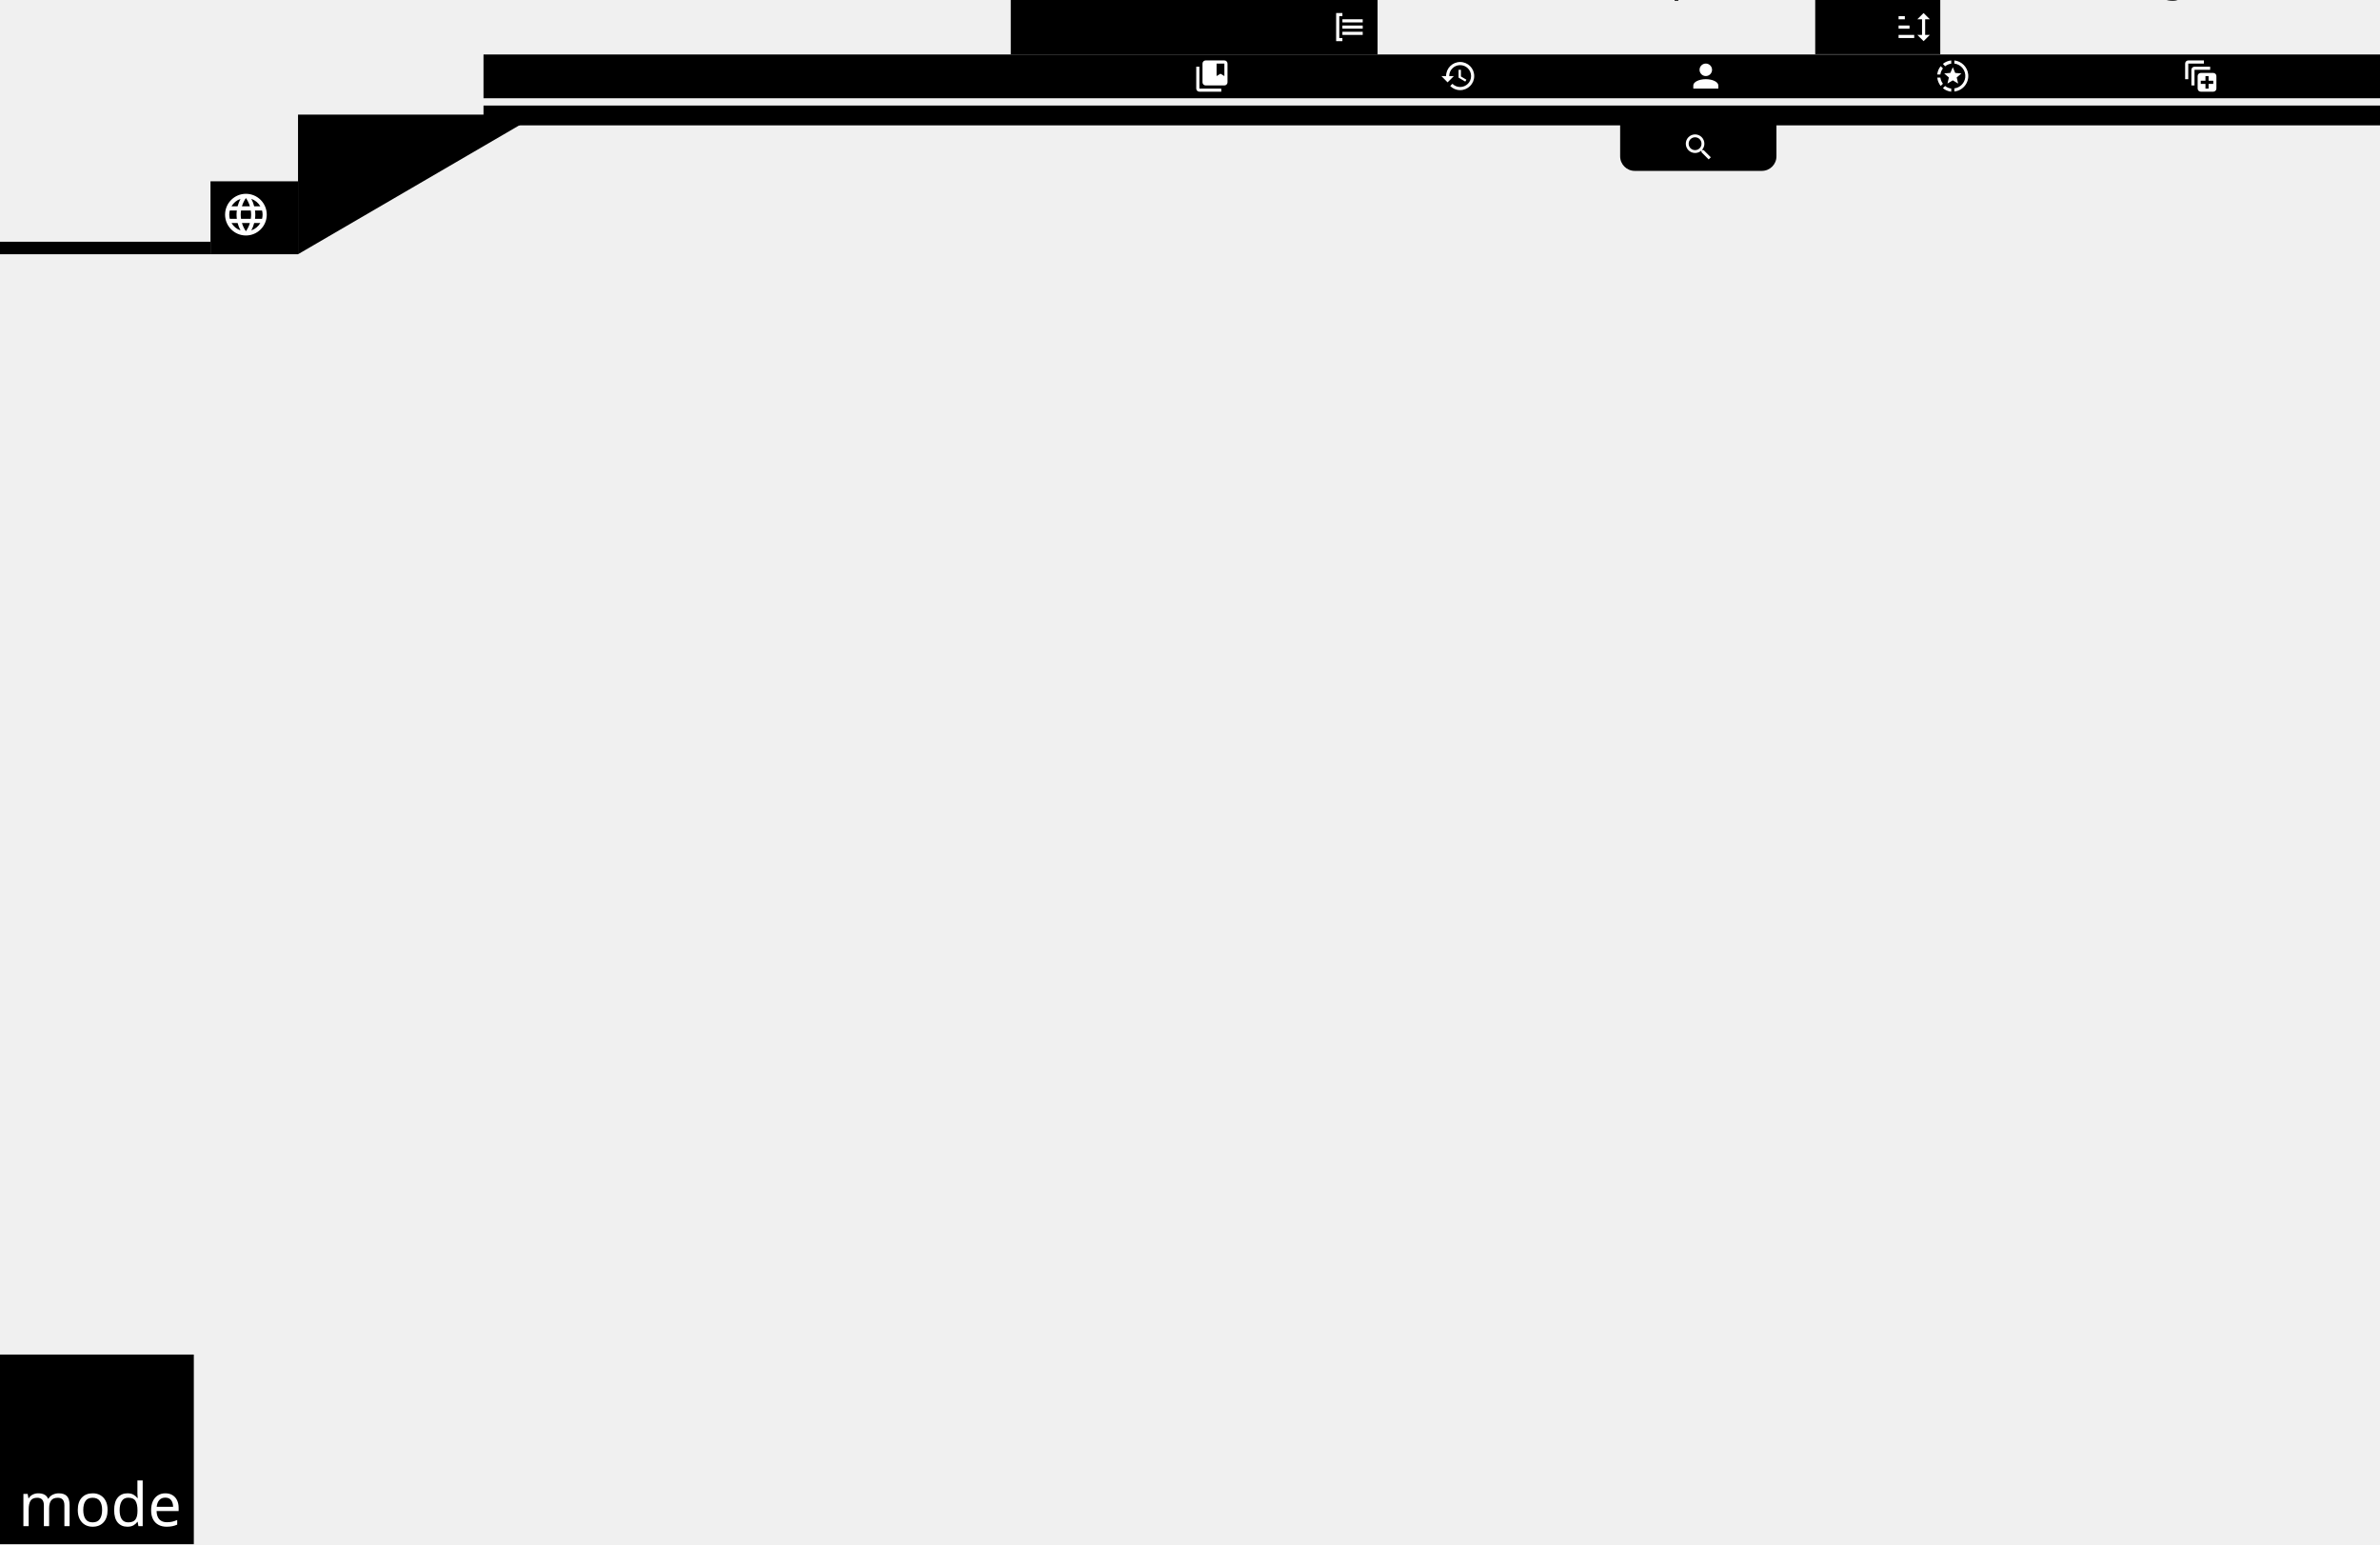
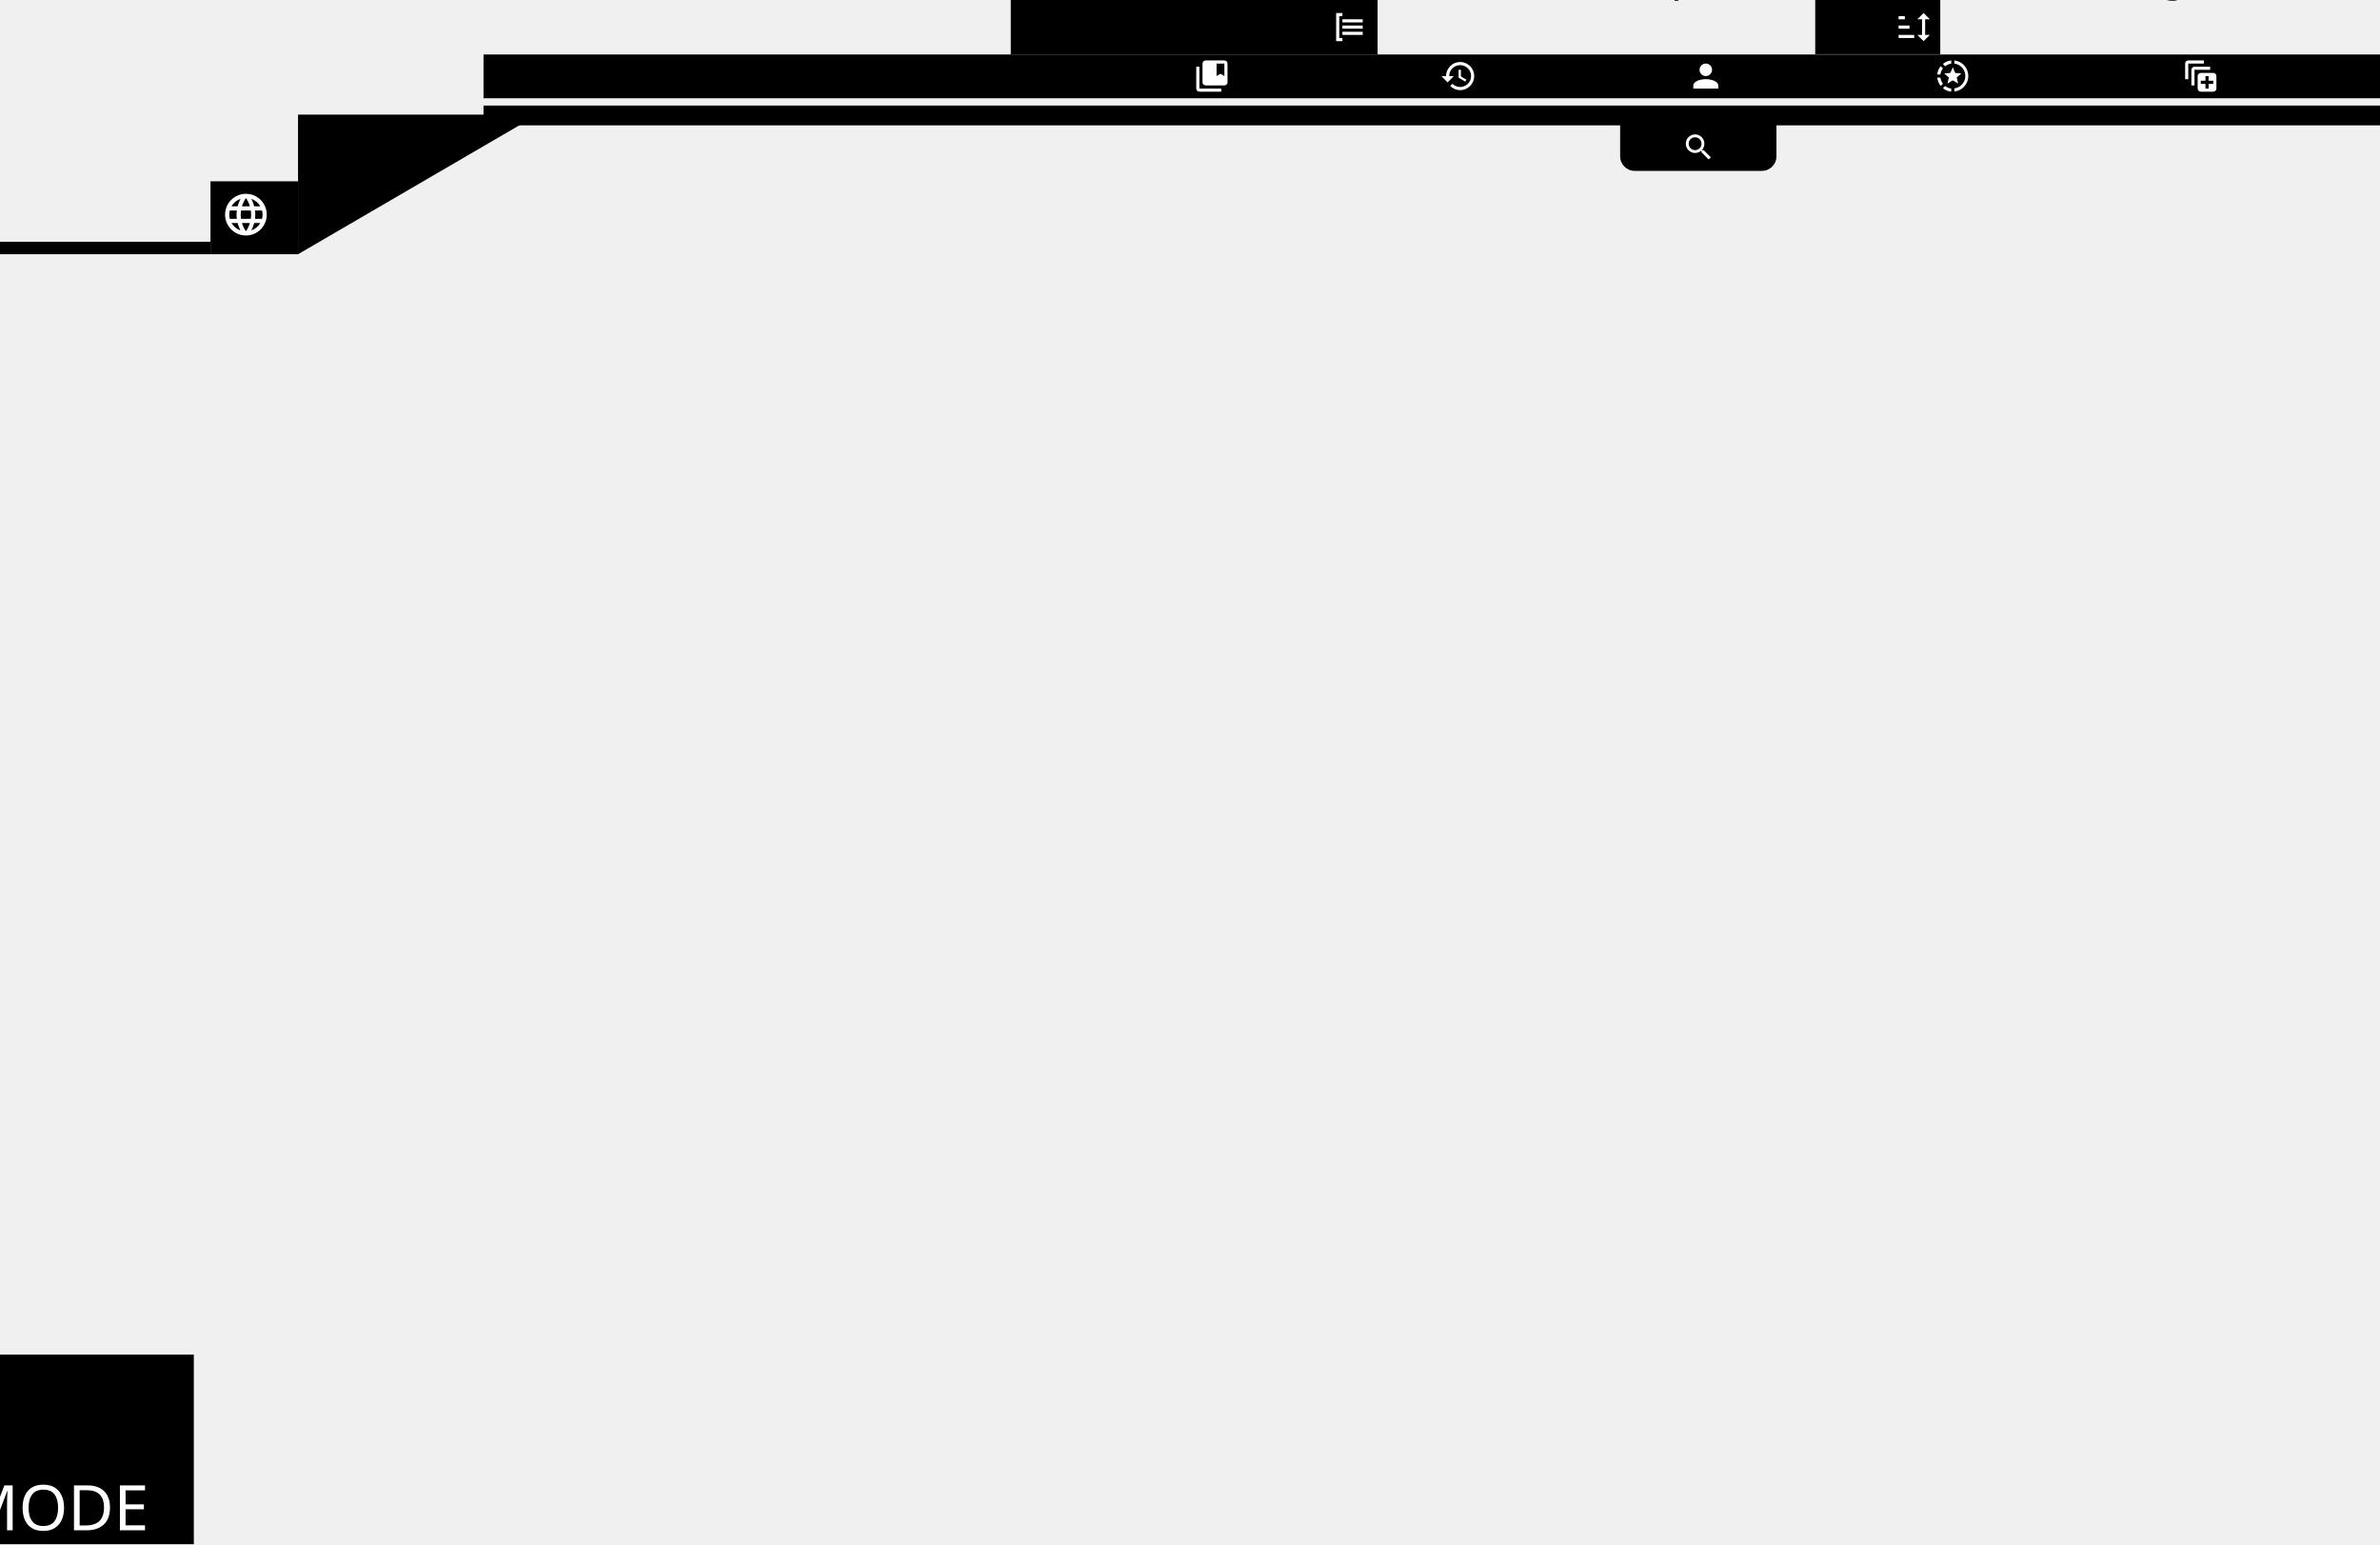
<svg xmlns="http://www.w3.org/2000/svg" version="1.1" width="1142" height="741" viewBox="0 0 1142 741" id="svg4">
  <defs id="defs8">
    <mask maskUnits="userSpaceOnUse" id="mask5299-9">
      <g id="g5315-2">
        <rect style="fill:#ffffff;fill-opacity:1;stroke:none;stroke-width:5.989;stroke-linecap:round;stroke-linejoin:round;stroke-miterlimit:4;stroke-dasharray:none;stroke-opacity:1" id="rect5301-0" width="896" height="28" x="470" y="54" mask="none" />
        <g id="g5313-2">
          <rect style="fill:#000000;fill-opacity:1;stroke:none;stroke-width:4.283;stroke-linecap:round;stroke-linejoin:round;stroke-miterlimit:4;stroke-dasharray:none;stroke-opacity:1" id="rect5303-3" width="64" height="3" x="1011.5" y="74" rx="1.5" ry="1.5" />
          <rect style="fill:#000000;fill-opacity:1;stroke:none;stroke-width:4.283;stroke-linecap:round;stroke-linejoin:round;stroke-miterlimit:4;stroke-dasharray:none;stroke-opacity:1" id="rect5305-7" width="64" height="3" x="1130" y="74" rx="1.5" ry="1.5" />
          <rect style="fill:#000000;fill-opacity:1;stroke:none;stroke-width:4.283;stroke-linecap:round;stroke-linejoin:round;stroke-miterlimit:4;stroke-dasharray:none;stroke-opacity:1" id="rect5307-5" width="64" height="3" x="1249" y="74" rx="1.5" ry="1.5" />
          <rect style="fill:#000000;fill-opacity:1;stroke:none;stroke-width:4.283;stroke-linecap:round;stroke-linejoin:round;stroke-miterlimit:4;stroke-dasharray:none;stroke-opacity:1" id="rect5309-9" width="64" height="3" x="892.5" y="74" rx="1.5" ry="1.5" />
          <rect style="fill:#000000;fill-opacity:1;stroke:none;stroke-width:4.283;stroke-linecap:round;stroke-linejoin:round;stroke-miterlimit:4;stroke-dasharray:none;stroke-opacity:1" id="rect5311-2" width="64" height="3" x="774.5" y="74" rx="1.5" ry="1.5" />
        </g>
      </g>
    </mask>
    <clipPath clipPathUnits="userSpaceOnUse" id="clipPath1096">
      <path style="display:none;fill:#000000;fill-opacity:1;stroke:none;stroke-width:5.991;stroke-linecap:round;stroke-linejoin:round;stroke-miterlimit:4;stroke-dasharray:none;stroke-opacity:1" id="path1098" width="12" height="2" x="458" y="80" mask="url(#mask5299-9)" transform="translate(-224,-26.99997)" />
      <path id="lpe_path-effect1104" style="display:block;fill:#000000;fill-opacity:1;stroke:none;stroke-width:5.991;stroke-linecap:round;stroke-linejoin:round;stroke-miterlimit:4;stroke-dasharray:none;stroke-opacity:1" class="powerclip" d="M 545.5,42 H 1094 V 55 H 545.5 Z M 458,80 v 2 h 12 v -2 z" />
    </clipPath>
    <clipPath clipPathUnits="userSpaceOnUse" id="clipath_lpe_path-effect2016">
      <path style="display:none;fill:#000000;fill-opacity:1;stroke:none;stroke-width:5.991;stroke-linecap:round;stroke-linejoin:round;stroke-miterlimit:4;stroke-dasharray:none;stroke-opacity:1" id="path2018" width="12" height="2" x="458" y="80" mask="url(#mask5299-9)" transform="translate(-224,-26.99997)" d="m 458,80 h 12 v 2 h -12 z" />
      <path id="lpe_path-effect2016" style="display:block;fill:#000000;fill-opacity:1;stroke:none;stroke-width:5.991;stroke-linecap:round;stroke-linejoin:round;stroke-miterlimit:4;stroke-dasharray:none;stroke-opacity:1" class="powerclip" d="M 545.5,42 H 1094 V 55 H 545.5 Z M 458,80 v 2 h 12 v -2 z" />
    </clipPath>
  </defs>
  <g id="layer1" style="display:inline">
    <rect style="fill:#000000;stroke:none;stroke-width:0;stroke-linecap:round;stroke-miterlimit:4;stroke-dasharray:none" id="rect1800" width="910" height="21" x="232" y="26.149" />
    <rect style="fill:#000000;stroke:none;stroke-width:0;stroke-linecap:round;stroke-miterlimit:4;stroke-dasharray:none" id="rect2352" width="910" height="9.5" x="232" y="50.649" />
    <rect style="fill:#000000;fill-opacity:1;stroke-width:2.646;stroke-linecap:round;stroke-linejoin:round" id="rect847" width="93" height="91" x="0" y="650" />
-     <text xml:space="preserve" style="font-size:28.837px;line-height:1.25;font-family:osifont;-inkscape-font-specification:osifont;fill:#ffffff;fill-opacity:1;stroke-width:0.721" x="8.772" y="732.332" id="text5896">
-       <tspan id="tspan5894" x="8.772" y="732.332" style="stroke-width:0.721">mode</tspan>
-     </text>
    <rect style="fill:#000000;fill-opacity:1;stroke-width:2.906;stroke-linecap:round;stroke-linejoin:round" id="rect16067" width="42" height="35" x="101" y="87" mask="none" />
    <g id="g921" transform="translate(106,91.00003)" mask="none">
      <path d="m 16.36,14 c 0.08,-0.66 0.14,-1.32 0.14,-2 0,-0.68 -0.06,-1.34 -0.14,-2 h 3.38 c 0.16,0.64 0.26,1.31 0.26,2 0,0.69 -0.1,1.36 -0.26,2 m -5.15,5.56 c 0.6,-1.11 1.06,-2.31 1.38,-3.56 h 2.95 c -0.96,1.65 -2.49,2.93 -4.33,3.56 M 14.34,14 H 9.66 C 9.56,13.34 9.5,12.68 9.5,12 c 0,-0.68 0.06,-1.35 0.16,-2 h 4.68 c 0.09,0.65 0.16,1.32 0.16,2 0,0.68 -0.07,1.34 -0.16,2 M 12,19.96 C 11.17,18.76 10.5,17.43 10.09,16 h 3.82 C 13.5,17.43 12.83,18.76 12,19.96 M 8,8 H 5.08 C 6.03,6.34 7.57,5.06 9.4,4.44 8.8,5.55 8.35,6.75 8,8 M 5.08,16 H 8 c 0.35,1.25 0.8,2.45 1.4,3.56 C 7.57,18.93 6.03,17.65 5.08,16 M 4.26,14 C 4.1,13.36 4,12.69 4,12 4,11.31 4.1,10.64 4.26,10 h 3.38 c -0.08,0.66 -0.14,1.32 -0.14,2 0,0.68 0.06,1.34 0.14,2 M 12,4.03 c 0.83,1.2 1.5,2.54 1.91,3.97 H 10.09 C 10.5,6.57 11.17,5.23 12,4.03 M 18.92,8 H 15.97 C 15.65,6.75 15.19,5.55 14.59,4.44 16.43,5.07 17.96,6.34 18.92,8 M 12,2 C 6.47,2 2,6.5 2,12 A 10,10 0 0 0 12,22 10,10 0 0 0 22,12 10,10 0 0 0 12,2 Z" id="path2" style="fill:#ffffff;fill-opacity:1" />
    </g>
    <rect style="display:inline;fill:#000000;fill-opacity:0.998;stroke:none;stroke-width:4;stroke-linecap:round;stroke-linejoin:round" id="rect3259" width="75" height="29" x="777.4" y="53" rx="7" ry="7" />
    <g id="g1213" clip-path="url(#clipPath1096)" style="display:none">
      <path style="fill:#ffffff;fill-opacity:1;stroke:none;stroke-width:4.283;stroke-linecap:round;stroke-linejoin:round;stroke-miterlimit:4;stroke-dasharray:none;stroke-opacity:1" id="path1203" width="64" height="3" x="787.5" y="47" rx="1.5" ry="1.5" d="m 789,47 h 61 c 0.831,0 1.5,0.669 1.5,1.5 0,0.831 -0.669,1.5 -1.5,1.5 h -61 c -0.831,0 -1.5,-0.669 -1.5,-1.5 0,-0.831 0.669,-1.5 1.5,-1.5 z" />
      <path style="fill:#ffffff;fill-opacity:1;stroke:none;stroke-width:4.283;stroke-linecap:round;stroke-linejoin:round;stroke-miterlimit:4;stroke-dasharray:none;stroke-opacity:1" id="path1205" width="64" height="3" x="906" y="47" rx="1.5" ry="1.5" d="m 907.5,47 h 61 c 0.831,0 1.5,0.669 1.5,1.5 0,0.831 -0.669,1.5 -1.5,1.5 h -61 c -0.831,0 -1.5,-0.669 -1.5,-1.5 0,-0.831 0.669,-1.5 1.5,-1.5 z" />
      <path style="fill:#ffffff;fill-opacity:1;stroke:none;stroke-width:4.283;stroke-linecap:round;stroke-linejoin:round;stroke-miterlimit:4;stroke-dasharray:none;stroke-opacity:1" id="path1207" width="64" height="3" x="1025" y="47" rx="1.5" ry="1.5" d="m 1026.5,47 h 61 c 0.831,0 1.5,0.669 1.5,1.5 0,0.831 -0.669,1.5 -1.5,1.5 h -61 c -0.831,0 -1.5,-0.669 -1.5,-1.5 0,-0.831 0.669,-1.5 1.5,-1.5 z" />
      <path style="fill:#ffffff;fill-opacity:1;stroke:none;stroke-width:4.283;stroke-linecap:round;stroke-linejoin:round;stroke-miterlimit:4;stroke-dasharray:none;stroke-opacity:1" id="path1209" width="64" height="3" x="668.5" y="47" rx="1.5" ry="1.5" d="m 670,47 h 61 c 0.831,0 1.5,0.669 1.5,1.5 0,0.831 -0.669,1.5 -1.5,1.5 h -61 c -0.831,0 -1.5,-0.669 -1.5,-1.5 0,-0.831 0.669,-1.5 1.5,-1.5 z" />
      <path style="fill:#ffffff;fill-opacity:1;stroke:none;stroke-width:4.283;stroke-linecap:round;stroke-linejoin:round;stroke-miterlimit:4;stroke-dasharray:none;stroke-opacity:1" id="path1211" width="64" height="3" x="550.5" y="47" rx="1.5" ry="1.5" d="m 552,47 h 61 c 0.831,0 1.5,0.669 1.5,1.5 0,0.831 -0.669,1.5 -1.5,1.5 h -61 c -0.831,0 -1.5,-0.669 -1.5,-1.5 0,-0.831 0.669,-1.5 1.5,-1.5 z" />
    </g>
    <g id="g1213-3" clip-path="url(#clipath_lpe_path-effect2016)" style="display:none" transform="translate(102.6507,154.4125)">
      <path style="fill:#ffffff;fill-opacity:1;stroke:none;stroke-width:4.283;stroke-linecap:round;stroke-linejoin:round;stroke-miterlimit:4;stroke-dasharray:none;stroke-opacity:1" id="path1203-6" width="64" height="3" x="787.5" y="47" rx="1.5" ry="1.5" d="m 789,47 h 61 c 0.831,0 1.5,0.669 1.5,1.5 0,0.831 -0.669,1.5 -1.5,1.5 h -61 c -0.831,0 -1.5,-0.669 -1.5,-1.5 0,-0.831 0.669,-1.5 1.5,-1.5 z" />
      <path style="fill:#ffffff;fill-opacity:1;stroke:none;stroke-width:4.283;stroke-linecap:round;stroke-linejoin:round;stroke-miterlimit:4;stroke-dasharray:none;stroke-opacity:1" id="path1205-0" width="64" height="3" x="906" y="47" rx="1.5" ry="1.5" d="m 907.5,47 h 61 c 0.831,0 1.5,0.669 1.5,1.5 0,0.831 -0.669,1.5 -1.5,1.5 h -61 c -0.831,0 -1.5,-0.669 -1.5,-1.5 0,-0.831 0.669,-1.5 1.5,-1.5 z" />
      <path style="fill:#ffffff;fill-opacity:1;stroke:none;stroke-width:4.283;stroke-linecap:round;stroke-linejoin:round;stroke-miterlimit:4;stroke-dasharray:none;stroke-opacity:1" id="path1207-6" width="64" height="3" x="1025" y="47" rx="1.5" ry="1.5" d="m 1026.5,47 h 61 c 0.831,0 1.5,0.669 1.5,1.5 0,0.831 -0.669,1.5 -1.5,1.5 h -61 c -0.831,0 -1.5,-0.669 -1.5,-1.5 0,-0.831 0.669,-1.5 1.5,-1.5 z" />
      <path style="fill:#ffffff;fill-opacity:1;stroke:none;stroke-width:4.283;stroke-linecap:round;stroke-linejoin:round;stroke-miterlimit:4;stroke-dasharray:none;stroke-opacity:1" id="path1209-2" width="64" height="3" x="668.5" y="47" rx="1.5" ry="1.5" d="m 670,47 h 61 c 0.831,0 1.5,0.669 1.5,1.5 0,0.831 -0.669,1.5 -1.5,1.5 h -61 c -0.831,0 -1.5,-0.669 -1.5,-1.5 0,-0.831 0.669,-1.5 1.5,-1.5 z" />
      <path style="fill:#ffffff;fill-opacity:1;stroke:none;stroke-width:4.283;stroke-linecap:round;stroke-linejoin:round;stroke-miterlimit:4;stroke-dasharray:none;stroke-opacity:1" id="path1211-61" width="64" height="3" x="550.5" y="47" rx="1.5" ry="1.5" d="m 552,47 h 61 c 0.831,0 1.5,0.669 1.5,1.5 0,0.831 -0.669,1.5 -1.5,1.5 h -61 c -0.831,0 -1.5,-0.669 -1.5,-1.5 0,-0.831 0.669,-1.5 1.5,-1.5 z" />
    </g>
    <path style="fill:#000000;fill-opacity:1;stroke-width:2.631;stroke-linecap:round;stroke-linejoin:round" id="rect5566" width="176" height="26.149" x="485" y="2.2888184e-05" d="M 485,2.2888184e-5 H 661 V 26.149 H 485 Z" />
    <rect style="fill:#000000;fill-opacity:1;stroke-width:2.646;stroke-linecap:round;stroke-linejoin:round" id="rect5566-3" width="60" height="26" x="871" y="2.2888184e-05" />
    <text xml:space="preserve" style="font-size:40px;line-height:1.25;font-family:osifont;-inkscape-font-specification:osifont" x="-6.85" y="-27.179" id="text8246">
      <tspan id="tspan8244" x="-6.85" y="-27.179" />
    </text>
    <g id="g834" transform="translate(-0.3479902,-2.562793)">
      <g id="g830">
        <g id="g15193" transform="translate(-0.6164398)">
          <text xml:space="preserve" style="font-size:20.362px;line-height:1.25;font-family:osifont;-inkscape-font-specification:osifont;stroke-width:0.509" x="-3.102" y="-1.971" id="text6689">
            <tspan x="-3.102" y="-1.971" style="stroke-width:0.509" id="tspan11469">web and search icons: modified: resized, recolored, added custom selection menu top and mode button background</tspan>
          </text>
        </g>
      </g>
    </g>
    <rect style="fill:#000000;fill-opacity:1;stroke-width:3.422;stroke-linecap:round;stroke-linejoin:round" id="rect1429" width="101" height="6" x="0" y="116" />
    <path id="rect1272-3" style="display:inline;fill:#000000;fill-opacity:1;stroke-width:2.646;stroke-linecap:round;stroke-opacity:0.5" d="m 143,55 h 115 l -115,67 z" />
    <g id="g1924" transform="matrix(0.75,0,0,0.75,158.5,-6.625001)" style="display:inline;stroke-width:1.333">
      <path d="m 556,51.5 h -2 v 14 c 0,1.1 0.9,2 2,2 h 14 v -2 h -14 v -14 m 16,-4 h -12 c -1.1,0 -2,0.9 -2,2 v 12 c 0,1.1 0.9,2 2,2 h 12 c 1.1,0 2,-0.9 2,-2 v -12 c 0,-1.1 -0.9,-2 -2,-2 m 0,10 -2.5,-1.5 -2.5,1.5 v -8 h 5 z" id="path1922" style="display:inline;fill:#ffffff;fill-opacity:1;stroke-width:1.333" />
    </g>
    <path d="m 701,33.5 h -1.125 v 3.75 l 3.21,1.905 0.54,-0.907 -2.625,-1.56 V 33.5 m -0.375,-3.75 a 6.75,6.75 0 0 0 -6.75,6.75 h -2.25 l 2.97,3.022 3.03,-3.022 h -2.25 a 5.25,5.25 0 0 1 5.25,-5.25 5.25,5.25 0 0 1 5.25,5.25 5.25,5.25 0 0 1 -5.25,5.25 c -1.448,0 -2.76,-0.593 -3.705,-1.545 l -1.065,1.065 c 1.222,1.23 2.895,1.98 4.77,1.98 a 6.75,6.75 0 0 0 6.75,-6.75 6.75,6.75 0 0 0 -6.75,-6.75" id="path2170" style="fill:#ffffff;fill-opacity:1;stroke-width:1" />
    <path d="m 818.5,30.5 a 3,3 0 0 1 3,3 3,3 0 0 1 -3,3 3,3 0 0 1 -3,-3 3,3 0 0 1 3,-3 m 0,7.5 c 3.315,0 6,1.343 6,3 v 1.5 h -12 V 41 c 0,-1.657 2.685,-3 6,-3 z" id="path2252" style="fill:#ffffff;fill-opacity:1;stroke-width:1" />
    <path d="m 937.765,29 v 1.5 c 3.292,0.405 5.625,3.397 5.22,6.69 -0.345,2.73 -2.49,4.883 -5.22,5.22 v 1.5 c 4.125,-0.45 7.088,-4.155 6.638,-8.273 -0.39,-3.495 -3.143,-6.263 -6.638,-6.638 m -1.5,0 c -1.47,0.135 -2.857,0.713 -3.998,1.65 l 1.073,1.155 c 0.84,-0.675 1.853,-1.11 2.925,-1.26 v -1.5 m -5.055,2.708 c -0.945,1.14 -1.515,2.527 -1.657,3.998 h 1.5 c 0.142,-1.065 0.562,-2.078 1.23,-2.925 l -1.073,-1.073 m -1.65,5.497 c 0.15,1.47 0.728,2.857 1.657,3.998 l 1.065,-1.073 c -0.66,-0.848 -1.087,-1.86 -1.222,-2.925 h -1.5 m 3.75,4.027 -1.042,1.028 c 1.133,0.945 2.527,1.538 3.998,1.695 v -1.5 c -1.065,-0.135 -2.078,-0.562 -2.925,-1.222 h -0.03 m 1.14,-1.177 0.69,-2.917 -2.25,-1.935 2.962,-0.278 1.163,-2.708 1.163,2.737 2.962,0.247 -2.25,1.935 0.69,2.917 -2.565,-1.545 -2.565,1.545" id="path2334" style="fill:#ffffff;fill-opacity:1;stroke-width:1" />
    <path d="M 1060.5,33.5 H 1053 V 41 h -1.5 V 33.5 A 1.5,1.5 0 0 1 1053,32 h 7.5 v 1.5 m -3,-4.5 h -7.5 a 1.5,1.5 0 0 0 -1.5,1.5 V 38 h 1.5 v -7.5 h 7.5 V 29 m 6,7.5 v 6 A 1.5,1.5 0 0 1 1062,44 h -6 a 1.5,1.5 0 0 1 -1.5,-1.5 v -6 A 1.5,1.5 0 0 1 1056,35 h 6 a 1.5,1.5 0 0 1 1.5,1.5 m -1.5,2.25 h -2.25 V 36.5 h -1.5 v 2.25 H 1056 v 1.5 h 2.25 v 2.25 h 1.5 v -2.25 h 2.25 z" id="path2481" style="fill:#ffffff;fill-opacity:1;stroke-width:1" />
    <path d="m 642.625,7.75 v 10.5 h 1.5 v 1.5 h -3 v -13.5 h 3 v 1.5 h -1.5 m 11.25,1.5 h -9.75 v 1.5 h 9.75 v -1.5 m 0,3 h -9.75 v 1.5 h 9.75 v -1.5 m 0,3 h -9.75 v 1.5 h 9.75 z" id="path2693" style="fill:#ffffff;fill-opacity:1;stroke-width:1" />
    <path d="m 923,19.75 -3,-3 h 2.25 v -7.5 H 920 l 3,-3 3,3 h -2.25 v 7.5 H 926 m -15,1.5 v -1.5 h 7.5 v 1.5 m -7.5,-4.5 v -1.5 h 5.25 v 1.5 m -5.25,-4.5 v -1.5 h 3 v 1.5 z" id="path2775" style="fill:#ffffff;fill-opacity:1;stroke-width:1" />
    <path d="m 813.357,64.5 a 4.457,4.457 0 0 1 4.457,4.457 c 0,1.104 -0.405,2.119 -1.07,2.901 l 0.185,0.185 h 0.542 l 3.429,3.429 -1.029,1.029 -3.429,-3.429 v -0.542 l -0.185,-0.185 c -0.782,0.665 -1.797,1.07 -2.901,1.07 a 4.457,4.457 0 0 1 -4.457,-4.457 4.457,4.457 0 0 1 4.457,-4.457 m 0,1.371 c -1.714,0 -3.086,1.371 -3.086,3.086 0,1.714 1.371,3.086 3.086,3.086 1.714,0 3.086,-1.371 3.086,-3.086 0,-1.714 -1.371,-3.086 -3.086,-3.086 z" id="path2857" style="fill:#ffffff;fill-opacity:1;stroke-width:1" />
  </g>
+   <g id="g458" transform="translate(7.63149,651.0005)">
+     <text xml:space="preserve" style="font-size:30.188px;line-height:1.25;font-family:osifont;-inkscape-font-specification:osifont;fill:#ffffff;fill-opacity:1;stroke-width:0.755" x="38.5" y="83.331" id="text5896-6-3-3-3">
+       <tspan id="tspan5894-7-6-6-6" x="38.5" y="83.331" style="text-align:center;text-anchor:middle;stroke-width:0.755">MODE</tspan>
+     </text>
+   </g>
</svg>
